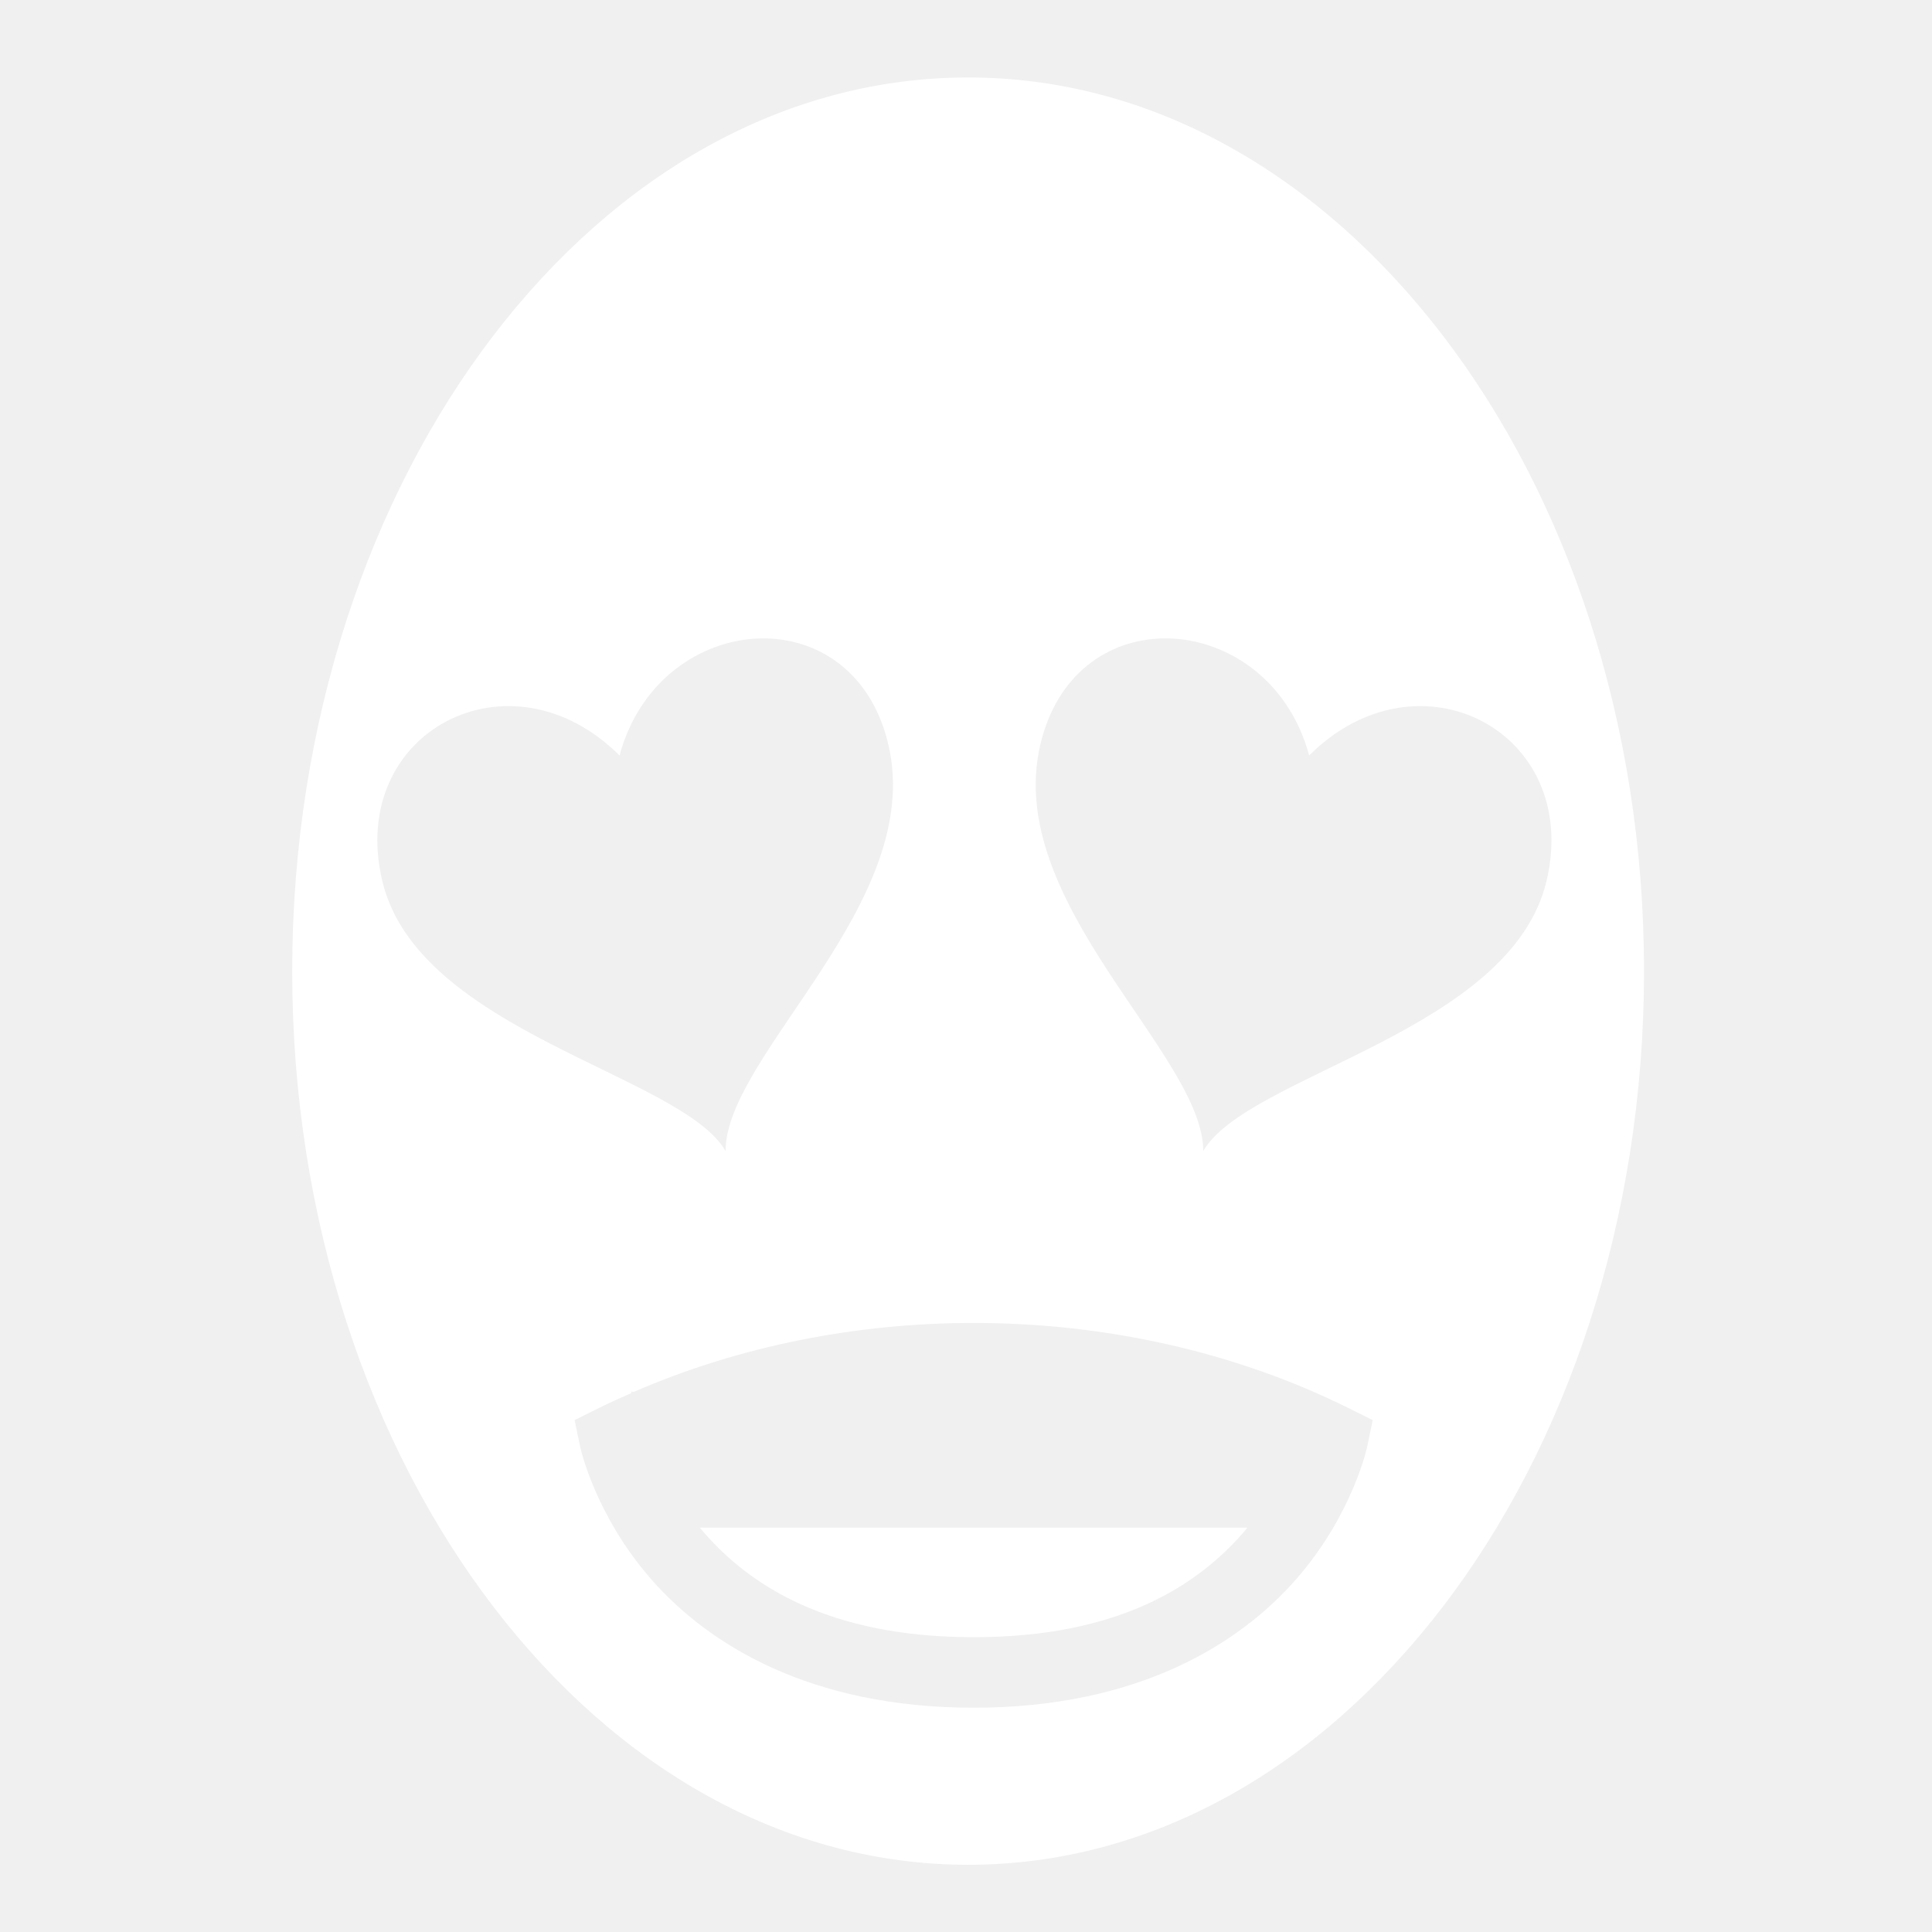
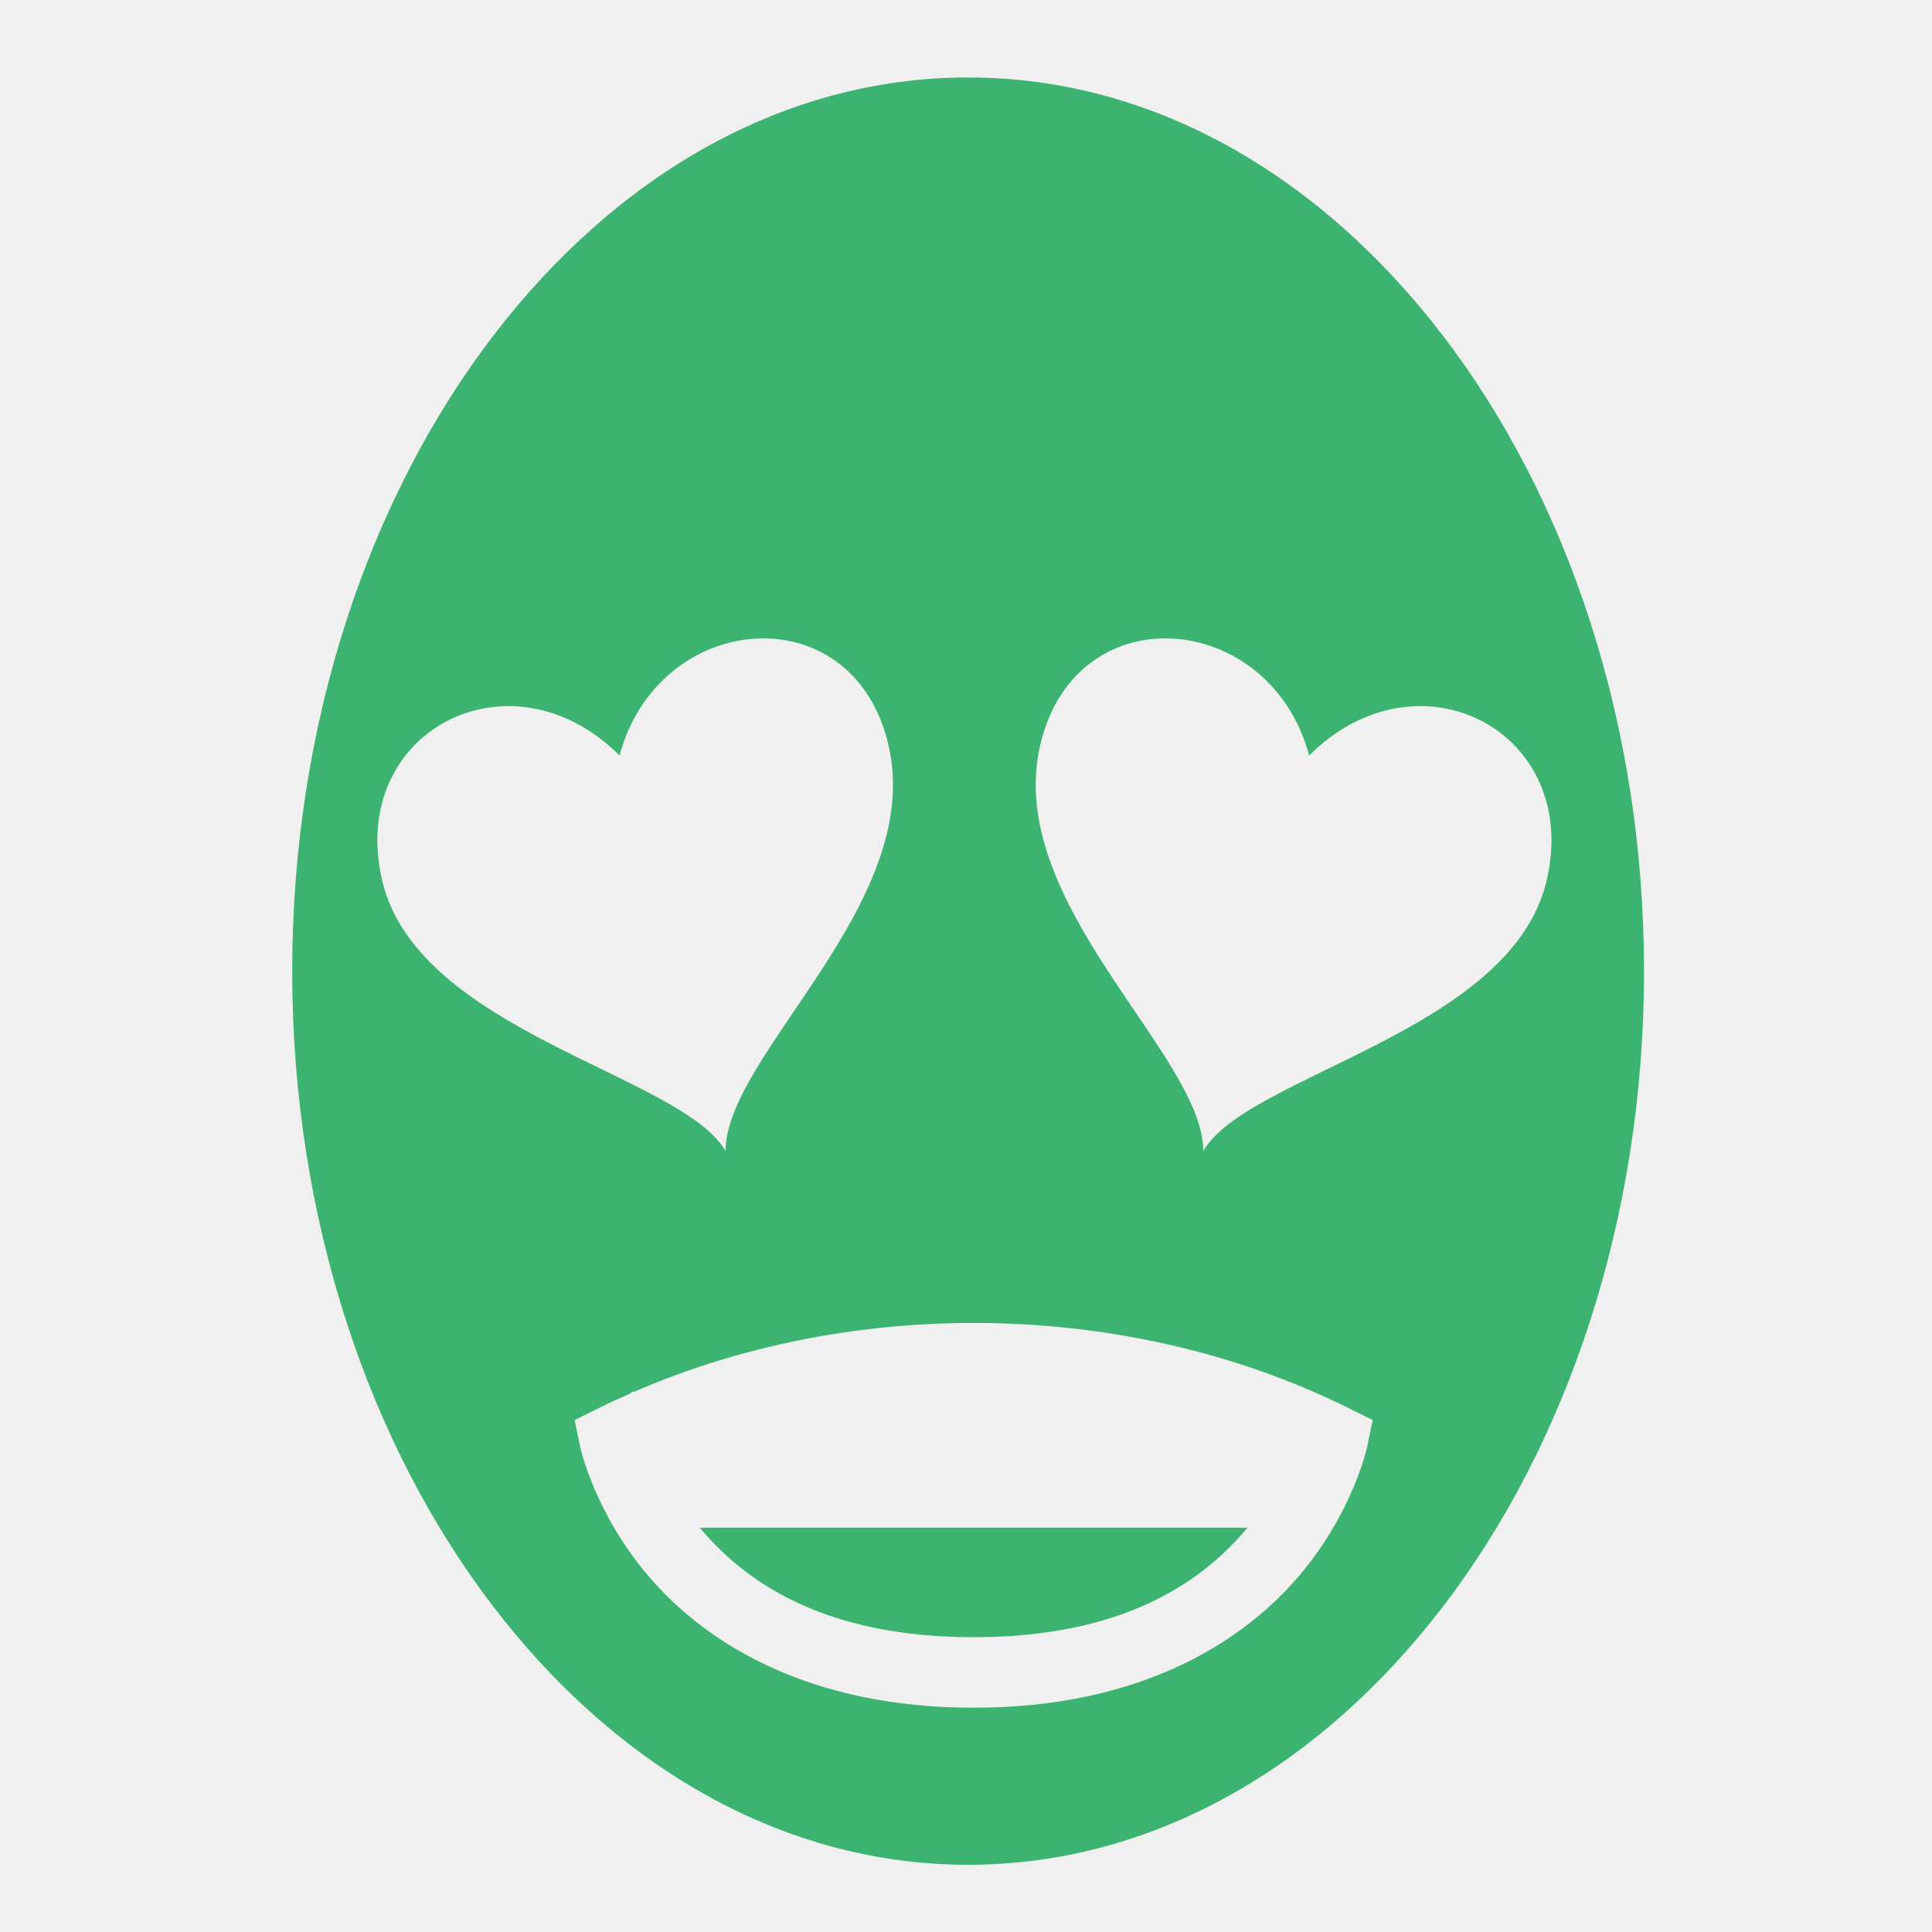
<svg xmlns="http://www.w3.org/2000/svg" style="height: 512px; width: 512px;" viewBox="0 0 512 512">
  <g class="" style="" transform="translate(0,0)">
-     <path d="M256.563 20.53c-48.747 0-93.132 25.712-125.844 68.44-32.714 42.726-53.282 102.36-53.282 168.405s20.568 125.648 53.28 168.375c32.713 42.727 77.098 68.438 125.845 68.438 48.746 0 93.13-25.71 125.843-68.438 32.713-42.727 53.28-102.33 53.28-168.375.002-66.045-20.567-125.68-53.28-168.406-32.712-42.728-77.097-68.44-125.844-68.44zm-54.97 148.657c14.85-.292 29.283 8.698 33.845 28.188 9.805 41.902-43.157 82.06-43.157 107.656-11.71-20.28-81.58-31.536-91-71.686-9.28-39.562 34.006-62.027 62.907-33.125 5.326-19.873 21.6-30.72 37.407-31.032zm106.532 0c16.245-.337 33.326 10.558 38.813 31.032 28.9-28.903 72.218-6.438 62.937 33.124-9.42 40.15-79.288 51.405-91 71.687 0-25.595-52.993-65.753-43.188-107.655 4.415-18.862 18.104-27.89 32.438-28.188zM258.03 350.595c34.49 0 68.985 7.503 99.283 22.53l6.468 3.22-1.467 7.062s-3.773 17.89-18.813 35.094-41.975 34.063-85.47 34.063c-43.492 0-70.427-16.86-85.467-34.063-15.04-17.204-18.813-35.094-18.813-35.094l-1.47-7.062 6.47-3.22c2.803-1.39 5.66-2.675 8.53-3.937v-.375h.814c27.954-12.135 58.942-18.218 89.937-18.218zm-72.56 54.25c.38.46.75.912 1.155 1.375 11.94 13.657 32.584 27.655 71.406 27.655 38.823 0 59.466-13.998 71.408-27.656.404-.464.773-.917 1.156-1.376H185.47z" fill="#ffffff" fill-opacity="1" transform="translate(512, 512) scale(-1, -1) rotate(180, 256, 256) skewX(0) skewY(0)" />
+     <path d="M256.563 20.53c-48.747 0-93.132 25.712-125.844 68.44-32.714 42.726-53.282 102.36-53.282 168.405s20.568 125.648 53.28 168.375c32.713 42.727 77.098 68.438 125.845 68.438 48.746 0 93.13-25.71 125.843-68.438 32.713-42.727 53.28-102.33 53.28-168.375.002-66.045-20.567-125.68-53.28-168.406-32.712-42.728-77.097-68.44-125.844-68.44zm-54.97 148.657c14.85-.292 29.283 8.698 33.845 28.188 9.805 41.902-43.157 82.06-43.157 107.656-11.71-20.28-81.58-31.536-91-71.686-9.28-39.562 34.006-62.027 62.907-33.125 5.326-19.873 21.6-30.72 37.407-31.032zm106.532 0c16.245-.337 33.326 10.558 38.813 31.032 28.9-28.903 72.218-6.438 62.937 33.124-9.42 40.15-79.288 51.405-91 71.687 0-25.595-52.993-65.753-43.188-107.655 4.415-18.862 18.104-27.89 32.438-28.188zM258.03 350.595c34.49 0 68.985 7.503 99.283 22.53l6.468 3.22-1.467 7.062s-3.773 17.89-18.813 35.094-41.975 34.063-85.47 34.063c-43.492 0-70.427-16.86-85.467-34.063-15.04-17.204-18.813-35.094-18.813-35.094l-1.47-7.062 6.47-3.22c2.803-1.39 5.66-2.675 8.53-3.937v-.375h.814c27.954-12.135 58.942-18.218 89.937-18.218zm-72.56 54.25c.38.46.75.912 1.155 1.375 11.94 13.657 32.584 27.655 71.406 27.655 38.823 0 59.466-13.998 71.408-27.656.404-.464.773-.917 1.156-1.376H185.47z" fill="MediumSeaGreen" fill-opacity="1" transform="translate(512, 512) scale(-1, -1) rotate(180, 256, 256) skewX(0) skewY(0)" />
  </g>
</svg>
